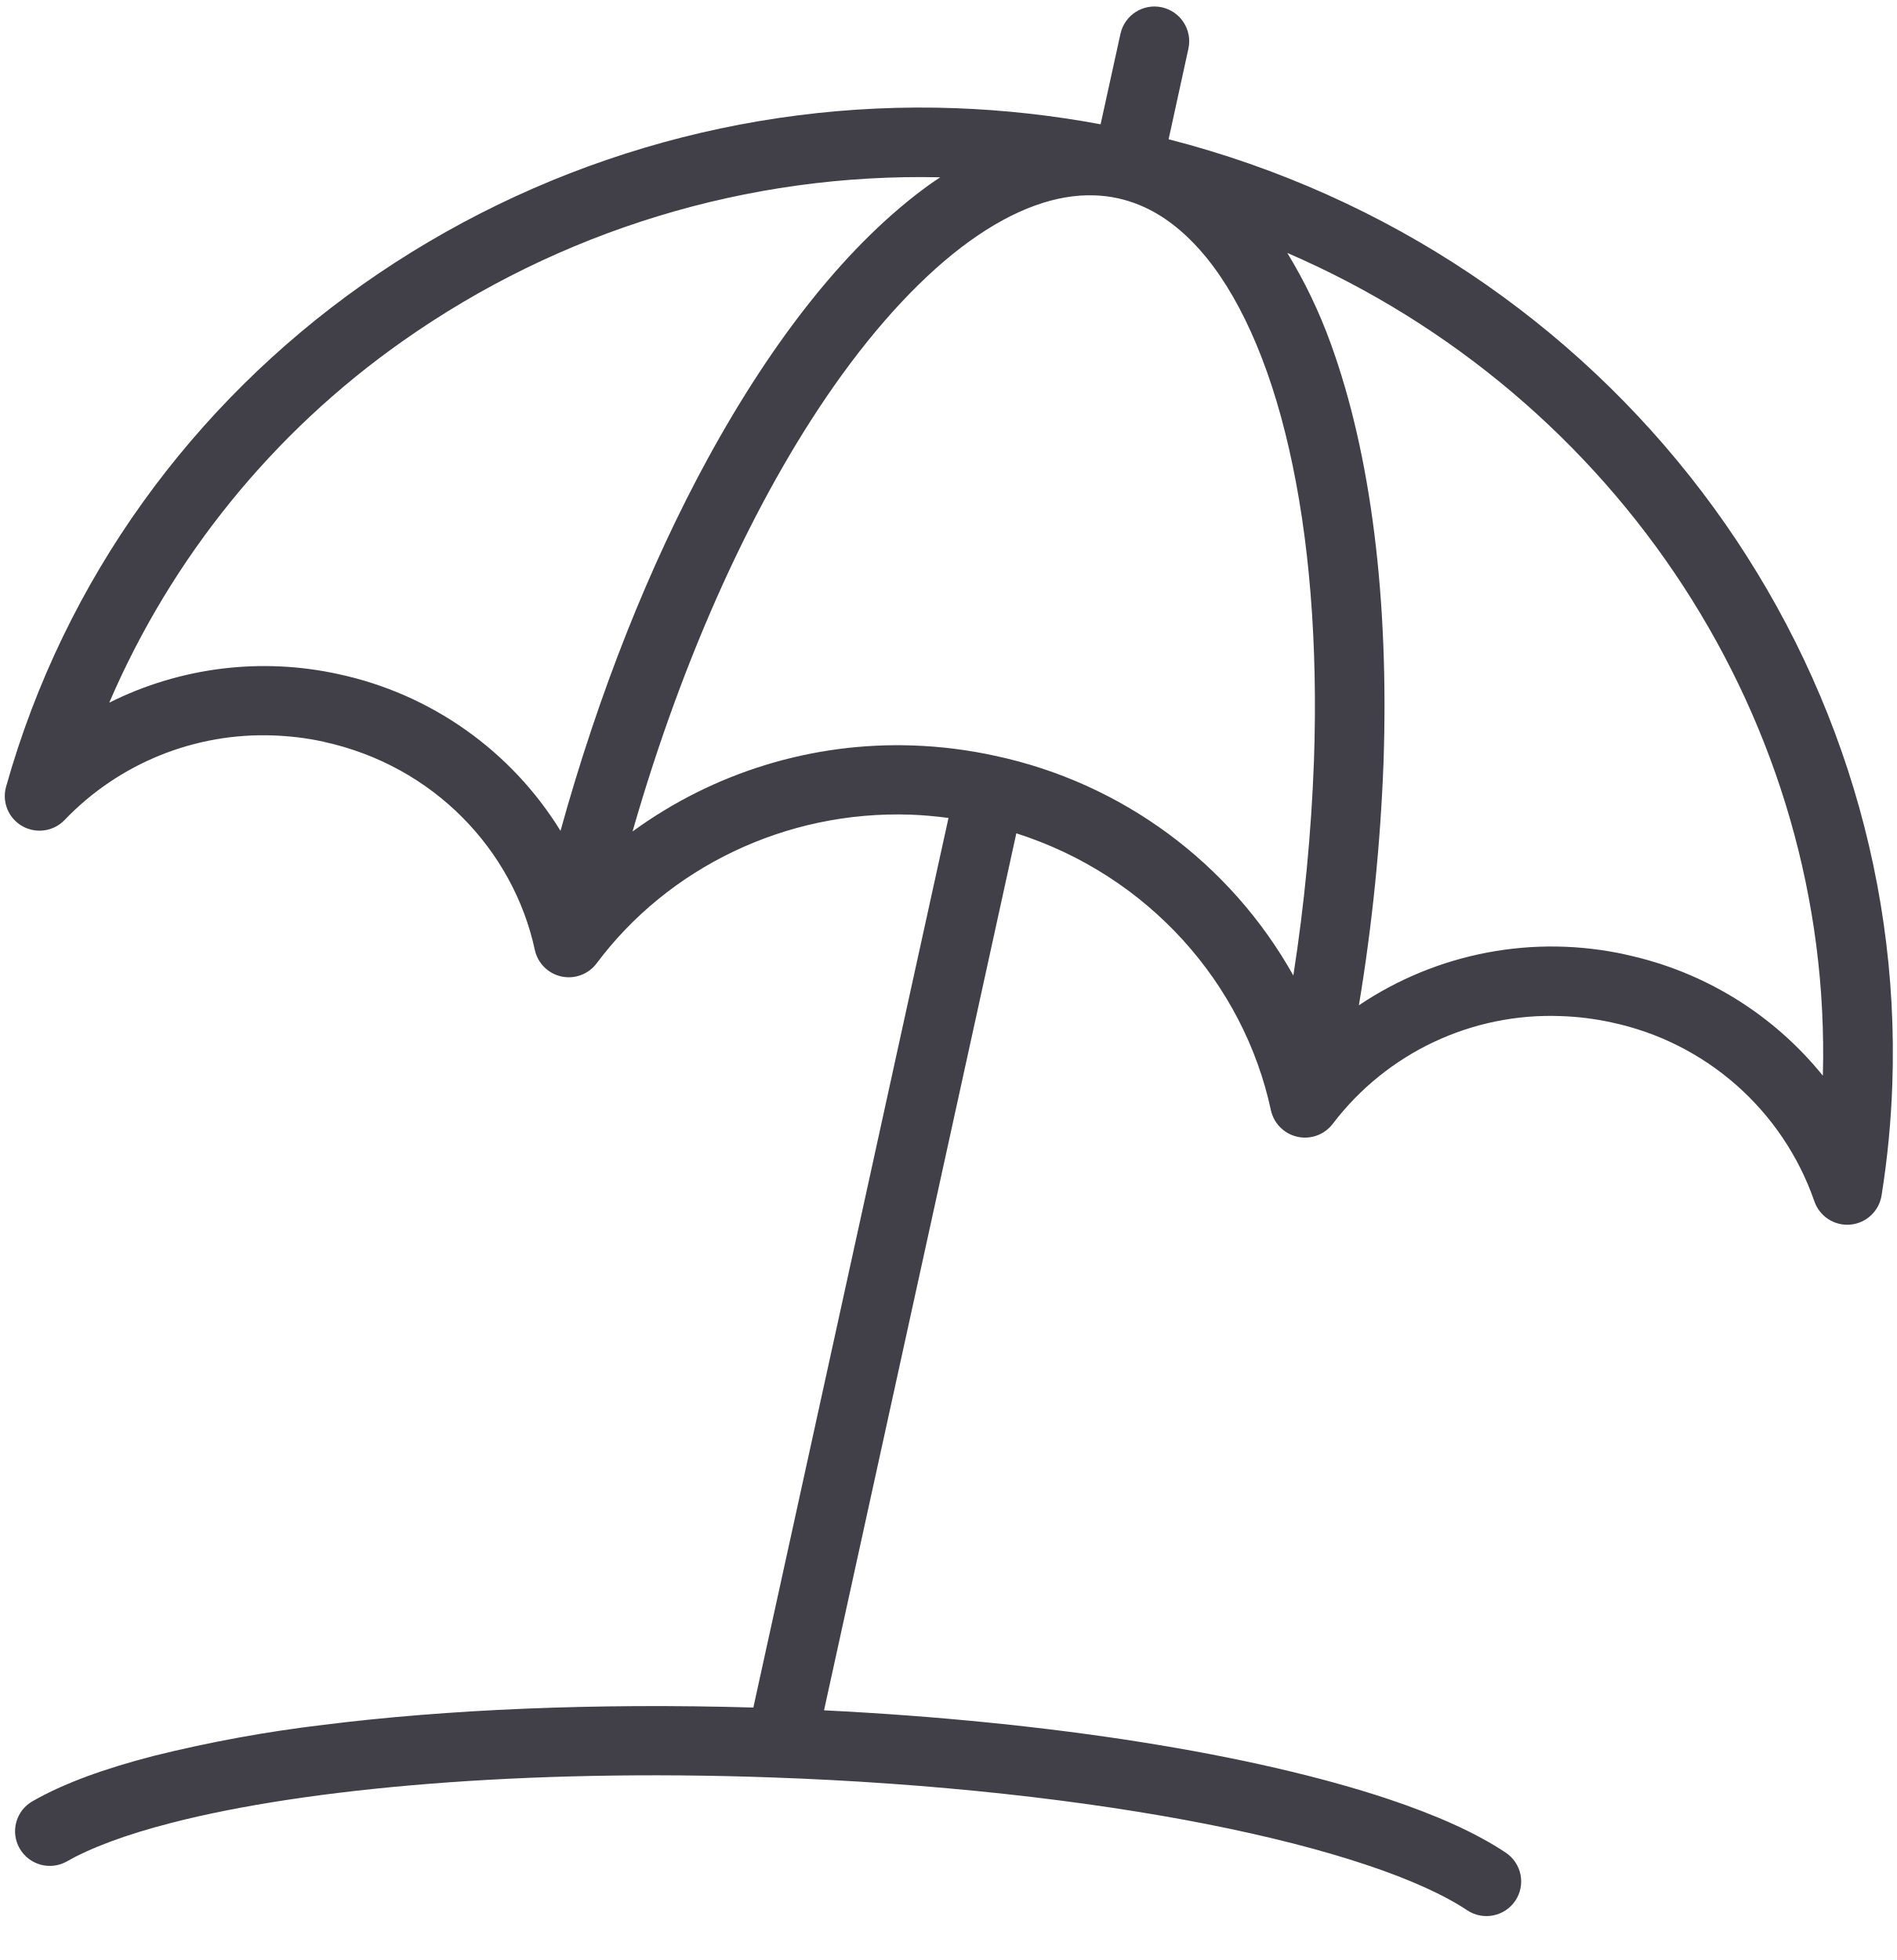
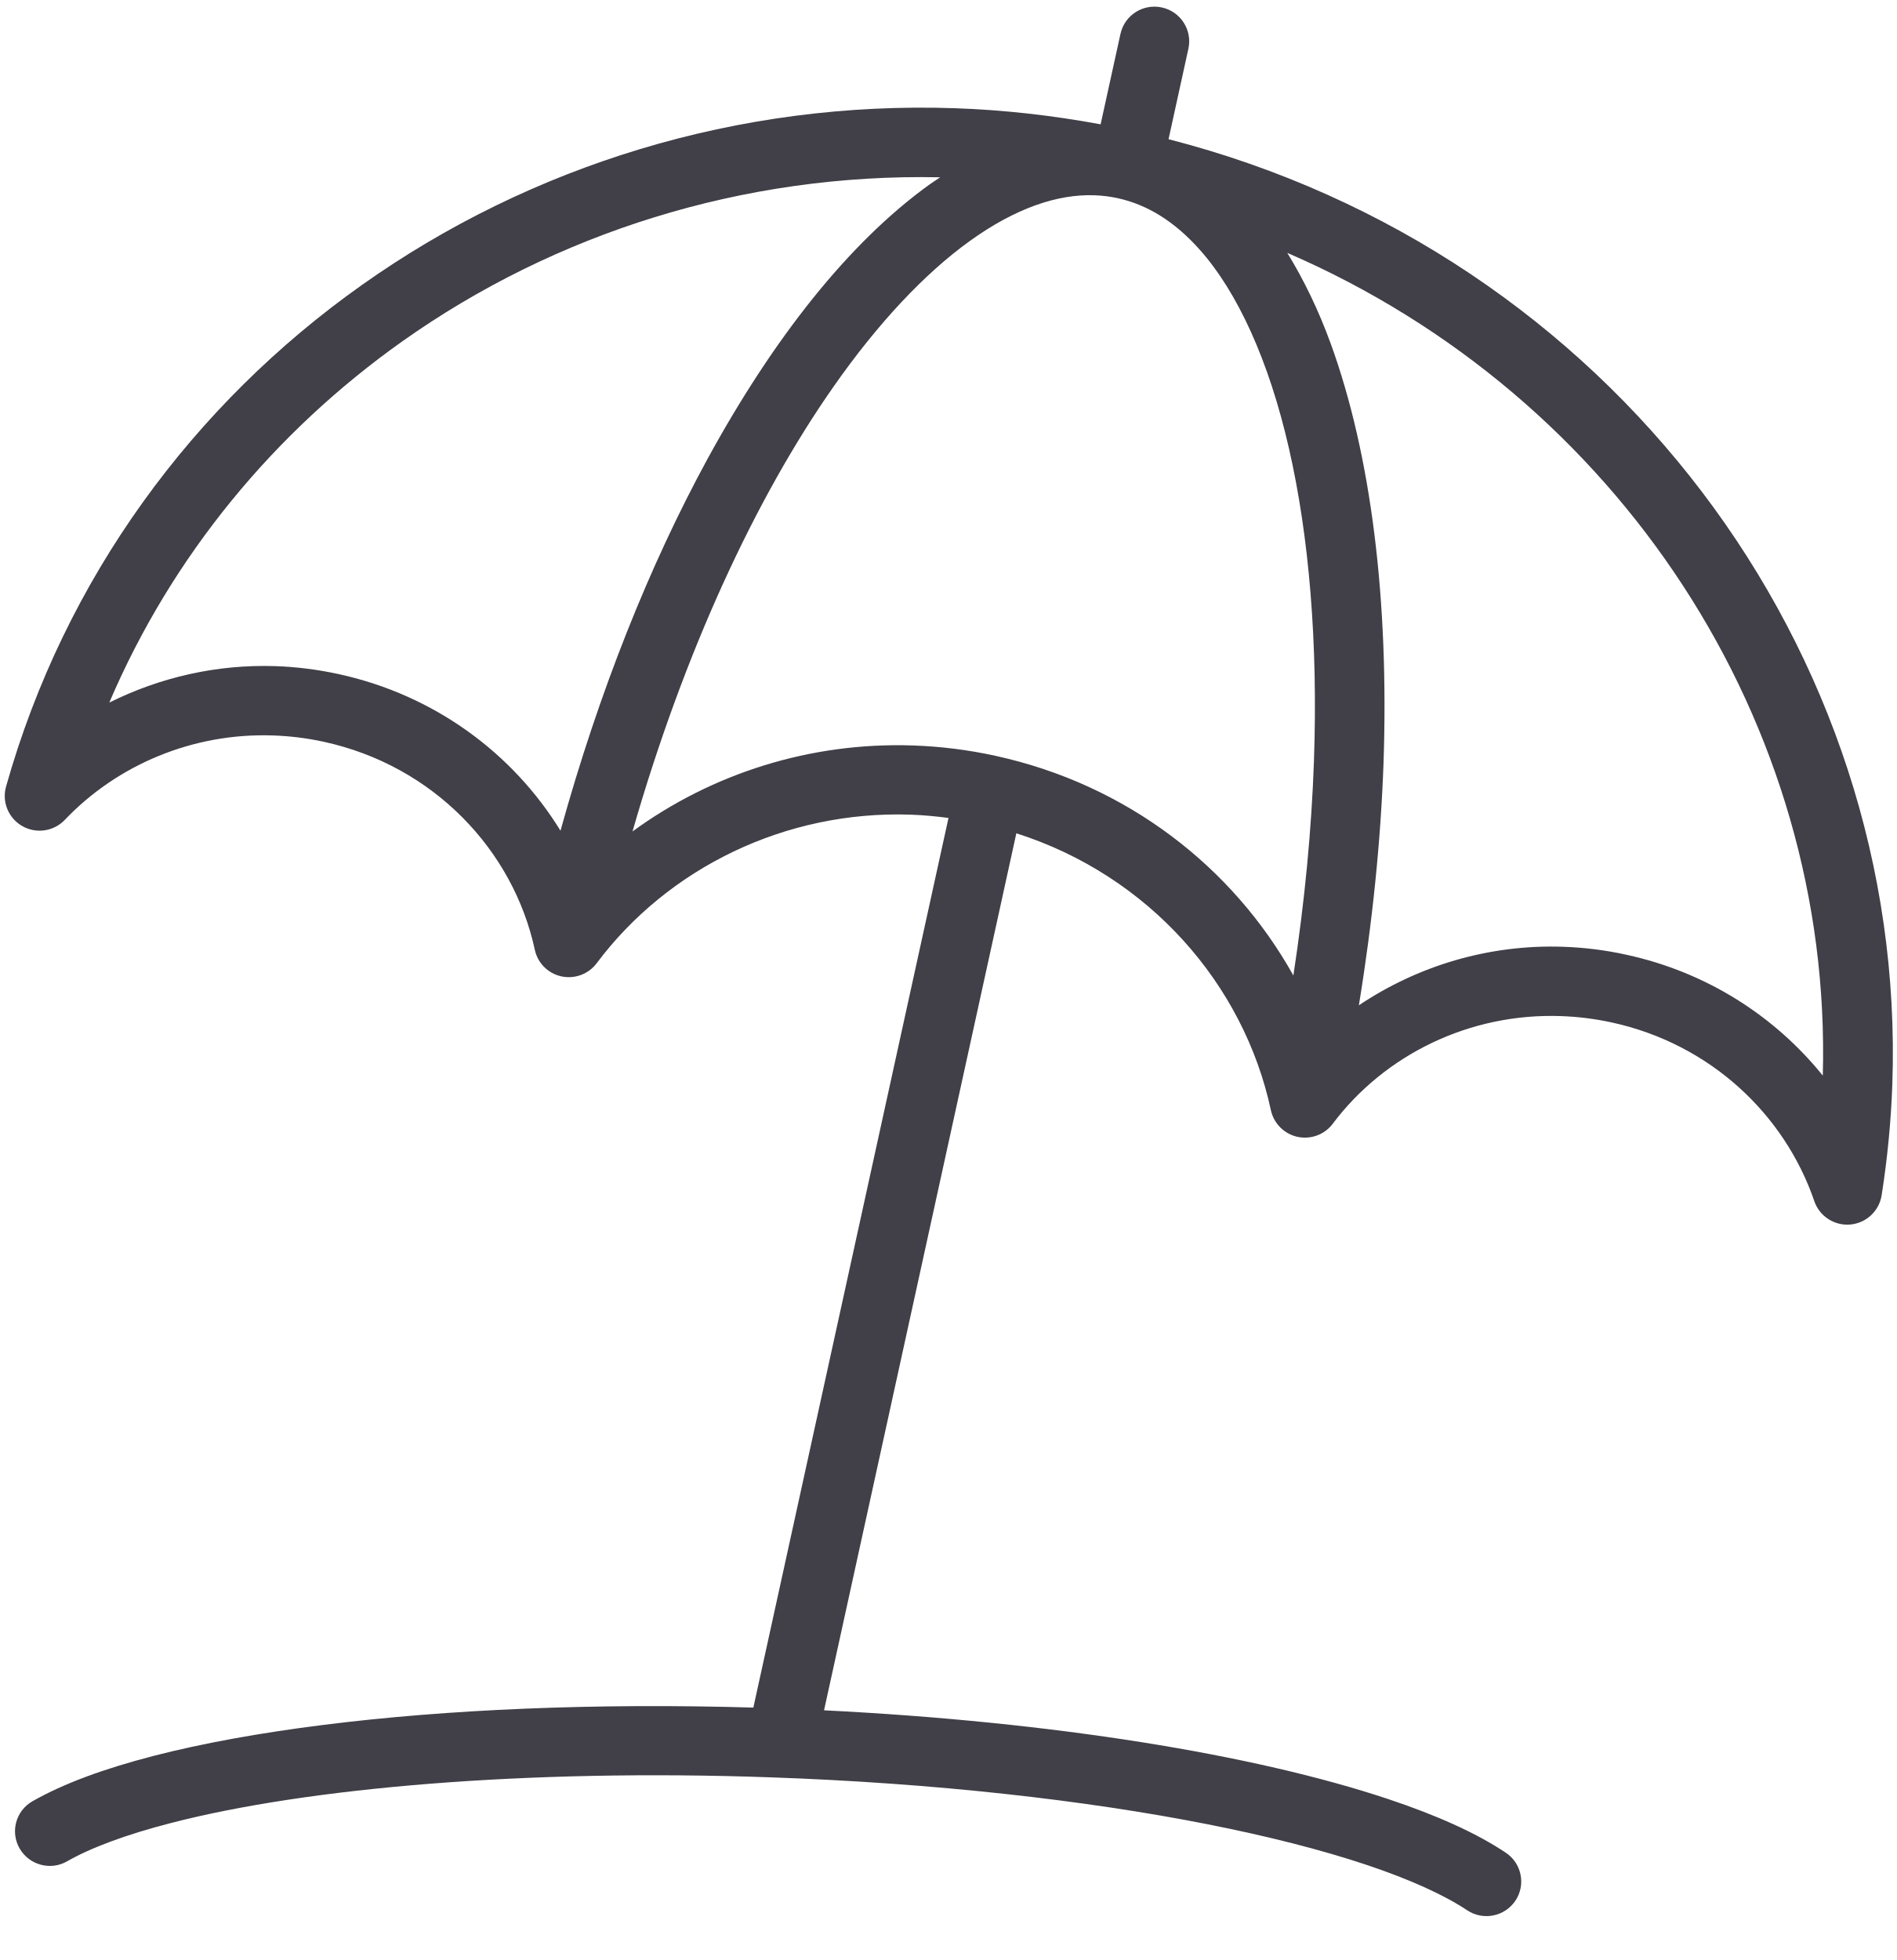
- <svg xmlns="http://www.w3.org/2000/svg" width="30" height="31">
-   <path d="M25.727 15.1h.001a5.462 5.462 0 0 0-4.232.8 30.53 30.53 0 0 0 .389-3.825c.089-2.588-.195-4.88-.834-6.64A7.917 7.917 0 0 0 20.363 4c5.255 2.271 8.626 7.447 8.472 13.013a5.478 5.478 0 0 0-3.108-1.912m-5.268.328a7.107 7.107 0 0 0-4.713-3.474 7.217 7.217 0 0 0-1.298-.164 7.11 7.11 0 0 0-4.442 1.36c.812-2.829 1.944-5.272 3.18-7.037.705-1.006 1.444-1.79 2.154-2.301.713-.513 1.382-.745 1.974-.723.124.004.245.019.366.045.47.103.897.366 1.296.813.598.668 1.098 1.756 1.414 3.148.319 1.39.46 3.08.395 4.942a29.089 29.089 0 0 1-.326 3.391M8.866 13.14a5.473 5.473 0 0 0-3.509-2.477 5.473 5.473 0 0 0-3.629.451A13.506 13.506 0 0 1 6.363 5.4a14.212 14.212 0 0 1 8.51-2.596c-.058.04-.118.078-.176.12-1.268.916-2.457 2.418-3.505 4.337-.913 1.675-1.713 3.671-2.325 5.878m9.619-10.937L18.799.77a.55.55 0 0 0-1.075-.234l-.314 1.43a15.682 15.682 0 0 0-2.294-.255 15.32 15.32 0 0 0-9.39 2.796c-2.663 1.885-4.7 4.63-5.63 7.936-.068.242.038.5.258.624s.497.083.67-.1a4.35 4.35 0 0 1 3.3-1.335c.264.01.53.041.798.1l.118-.535-.118.536c1.736.377 2.997 1.712 3.338 3.29a.55.55 0 0 0 .979.212c1.128-1.508 2.984-2.42 4.971-2.35.197.007.395.026.594.052l-.617 2.808-2.47 11.262c-2.515-.073-4.852.03-6.794.273a21.758 21.758 0 0 0-2.692.492c-.774.2-1.417.431-1.917.717a.546.546 0 0 0-.203.747.55.55 0 0 0 .75.203c.366-.21.932-.424 1.647-.607 2.148-.555 5.613-.858 9.486-.72 2.584.09 4.969.359 6.899.739.964.19 1.815.408 2.515.642.7.232 1.25.485 1.6.72a.551.551 0 0 0 .762-.15.547.547 0 0 0-.15-.76c-.48-.32-1.103-.595-1.863-.85-2.116-.704-5.297-1.222-8.922-1.402l2.428-11.07.614-2.801c2.094.668 3.598 2.38 4.027 4.38a.552.552 0 0 0 .979.214 4.325 4.325 0 0 1 3.61-1.703c.264.009.531.041.8.1a4.348 4.348 0 0 1 3.207 2.827.55.55 0 0 0 1.064-.091c.094-.589.15-1.176.17-1.76.238-6.858-4.457-13.15-11.45-14.945" fill="#413F47" fill-rule="evenodd" />
+ <svg xmlns="http://www.w3.org/2000/svg" width="30px" height="31px" viewBox="0 0 30 31" version="1.1">
+   <defs />
+   <g id="-" stroke="none" stroke-width="1" fill="none" fill-rule="evenodd">
+     <g id="Parent-Private-Charters" transform="translate(-1185, -1538)" fill="#413F47">
+       <g id="Group-32" transform="translate(0, 1230)">
+         <g id="Group-21" transform="translate(1075, 307)">
+           <g id="Group-10">
+             <path d="M135.724,15.726 L135.725,15.726 C135.388,15.664 135.053,15.635 134.723,15.635 C133.544,15.635 132.431,16.017 131.523,16.673 C131.693,15.344 131.778,14.056 131.779,12.837 C131.777,10.247 131.413,7.967 130.713,6.23 C130.501,5.706 130.253,5.237 129.976,4.819 C135.307,6.905 138.857,11.96 138.896,17.528 C138.109,16.62 137.011,15.959 135.724,15.726 M130.471,16.238 C129.46,14.565 127.742,13.312 125.639,12.93 L125.64,12.93 C125.202,12.85 124.766,12.812 124.337,12.812 C122.702,12.812 121.163,13.369 119.944,14.326 C120.657,11.47 121.703,8.989 122.878,7.182 C123.547,6.151 124.258,5.342 124.95,4.807 C125.644,4.269 126.304,4.014 126.897,4.015 C127.021,4.015 127.143,4.026 127.265,4.048 C127.737,4.135 128.173,4.382 128.588,4.815 C129.208,5.462 129.746,6.532 130.111,7.912 C130.478,9.291 130.678,10.973 130.678,12.837 C130.678,13.917 130.61,15.058 130.471,16.238 M118.805,14.354 C118.015,13.164 116.747,12.28 115.212,12.001 C114.875,11.94 114.541,11.91 114.212,11.91 C113.276,11.911 112.384,12.153 111.601,12.578 C112.515,10.213 114.069,8.205 116.033,6.707 C118.386,4.913 121.326,3.86 124.447,3.816 C124.39,3.858 124.332,3.898 124.274,3.942 C123.039,4.902 121.904,6.444 120.923,8.398 C120.069,10.104 119.339,12.127 118.805,14.354 M128.036,3.088 L128.3,1.646 C128.354,1.348 128.156,1.063 127.857,1.009 C127.559,0.955 127.272,1.152 127.218,1.45 L127.218,1.449 L126.954,2.89 C126.181,2.775 125.412,2.716 124.653,2.716 C121.209,2.716 117.959,3.859 115.365,5.837 C112.77,7.813 110.83,10.629 110.015,13.964 C109.956,14.209 110.072,14.463 110.296,14.579 C110.52,14.696 110.795,14.645 110.962,14.457 C111.76,13.558 112.94,13.006 114.213,13.007 C114.477,13.007 114.744,13.03 115.014,13.079 L115.113,12.54 L115.014,13.079 C116.762,13.396 118.069,14.686 118.465,16.251 C118.517,16.459 118.688,16.618 118.9,16.656 C119.112,16.694 119.328,16.605 119.45,16.429 C120.526,14.883 122.349,13.907 124.337,13.907 C124.534,13.907 124.732,13.919 124.932,13.938 L124.414,16.766 L122.338,28.108 C119.822,28.122 117.49,28.306 115.558,28.618 C114.551,28.78 113.652,28.976 112.885,29.202 C112.117,29.43 111.484,29.684 110.994,29.986 C110.735,30.146 110.656,30.483 110.816,30.74 C110.977,30.997 111.316,31.077 111.574,30.917 C111.932,30.694 112.49,30.461 113.198,30.253 C115.325,29.623 118.778,29.199 122.653,29.201 C125.239,29.201 127.632,29.387 129.574,29.7 C130.544,29.856 131.402,30.044 132.11,30.253 C132.817,30.461 133.375,30.695 133.733,30.917 C133.991,31.077 134.33,30.998 134.491,30.741 C134.651,30.485 134.572,30.146 134.314,29.987 C133.824,29.684 133.19,29.43 132.423,29.203 C130.283,28.572 127.086,28.166 123.457,28.112 L125.497,16.963 L126.013,14.143 C128.129,14.738 129.691,16.396 130.19,18.38 C130.243,18.588 130.413,18.747 130.625,18.786 C130.837,18.824 131.053,18.736 131.176,18.559 C131.957,17.439 133.28,16.731 134.724,16.732 C134.989,16.732 135.257,16.755 135.527,16.804 L135.528,16.804 C137.101,17.089 138.314,18.163 138.831,19.517 C138.921,19.753 139.161,19.897 139.412,19.867 C139.663,19.836 139.861,19.639 139.892,19.389 C139.964,18.798 140,18.209 140,17.625 C139.998,10.763 135.086,4.638 128.036,3.088" id="Fill-1" transform="translate(125, 16) rotate(2) translate(-125, -16) " />
+           </g>
+         </g>
+       </g>
+     </g>
+   </g>
</svg>
